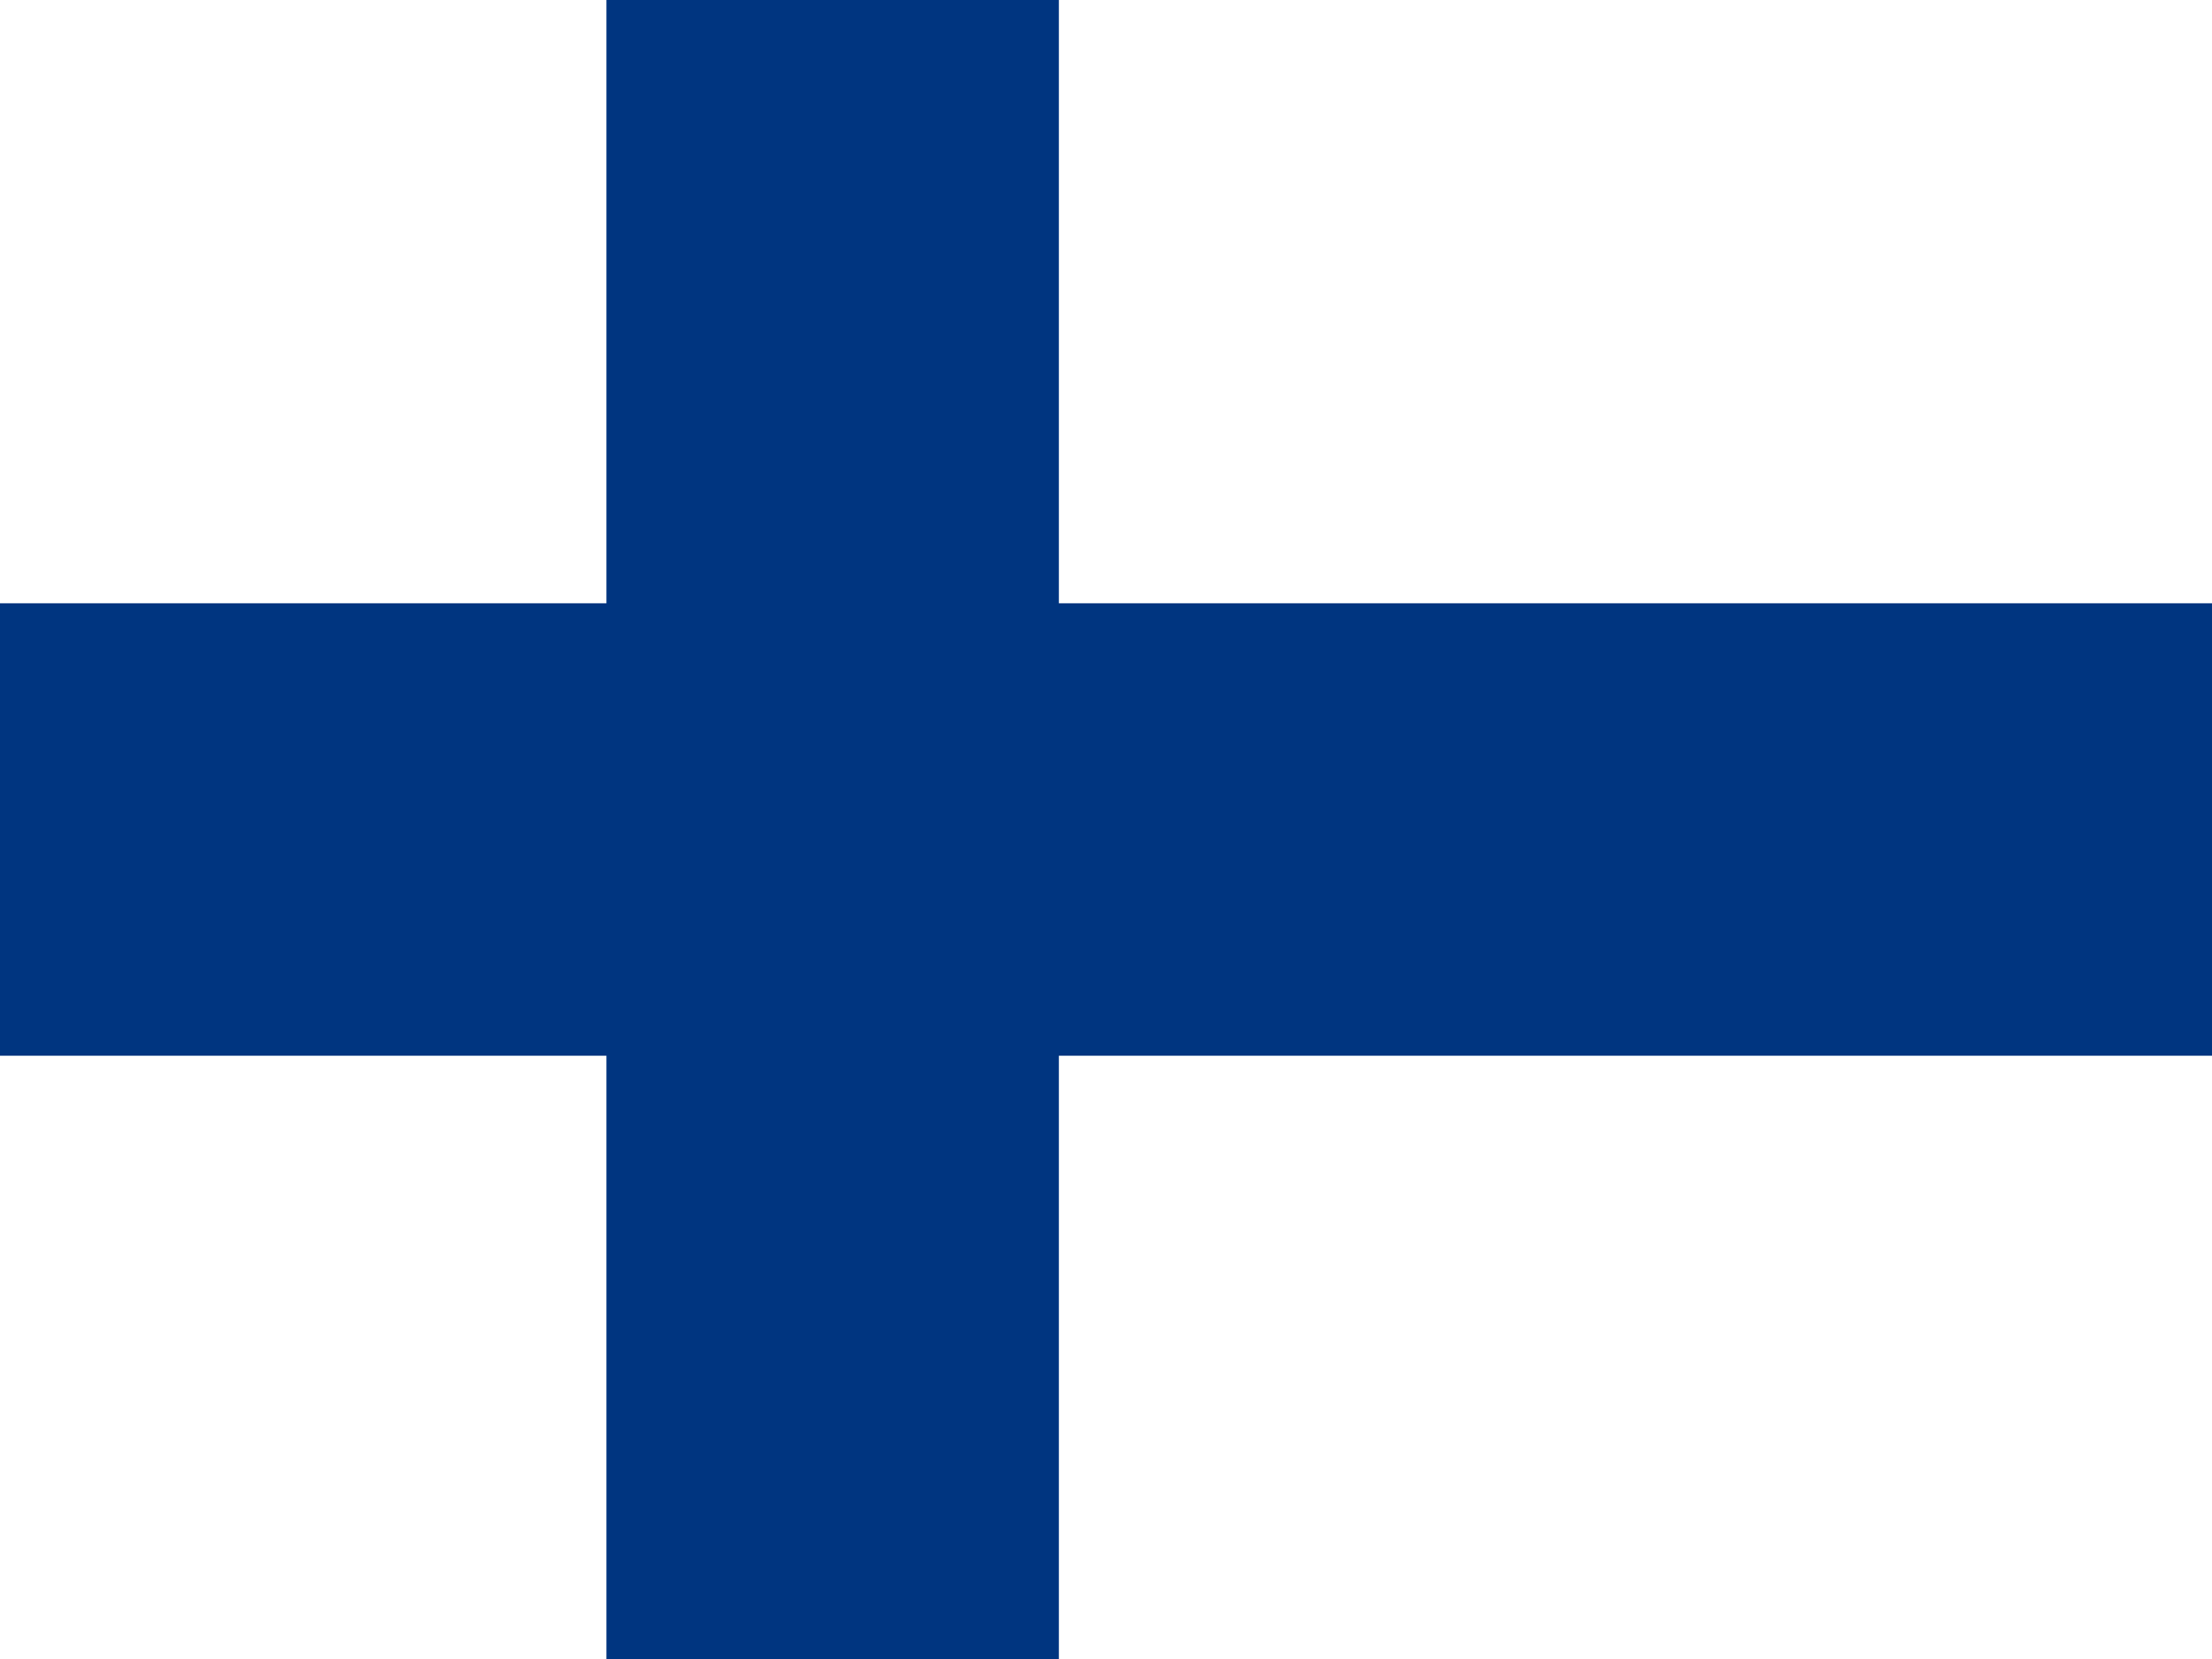
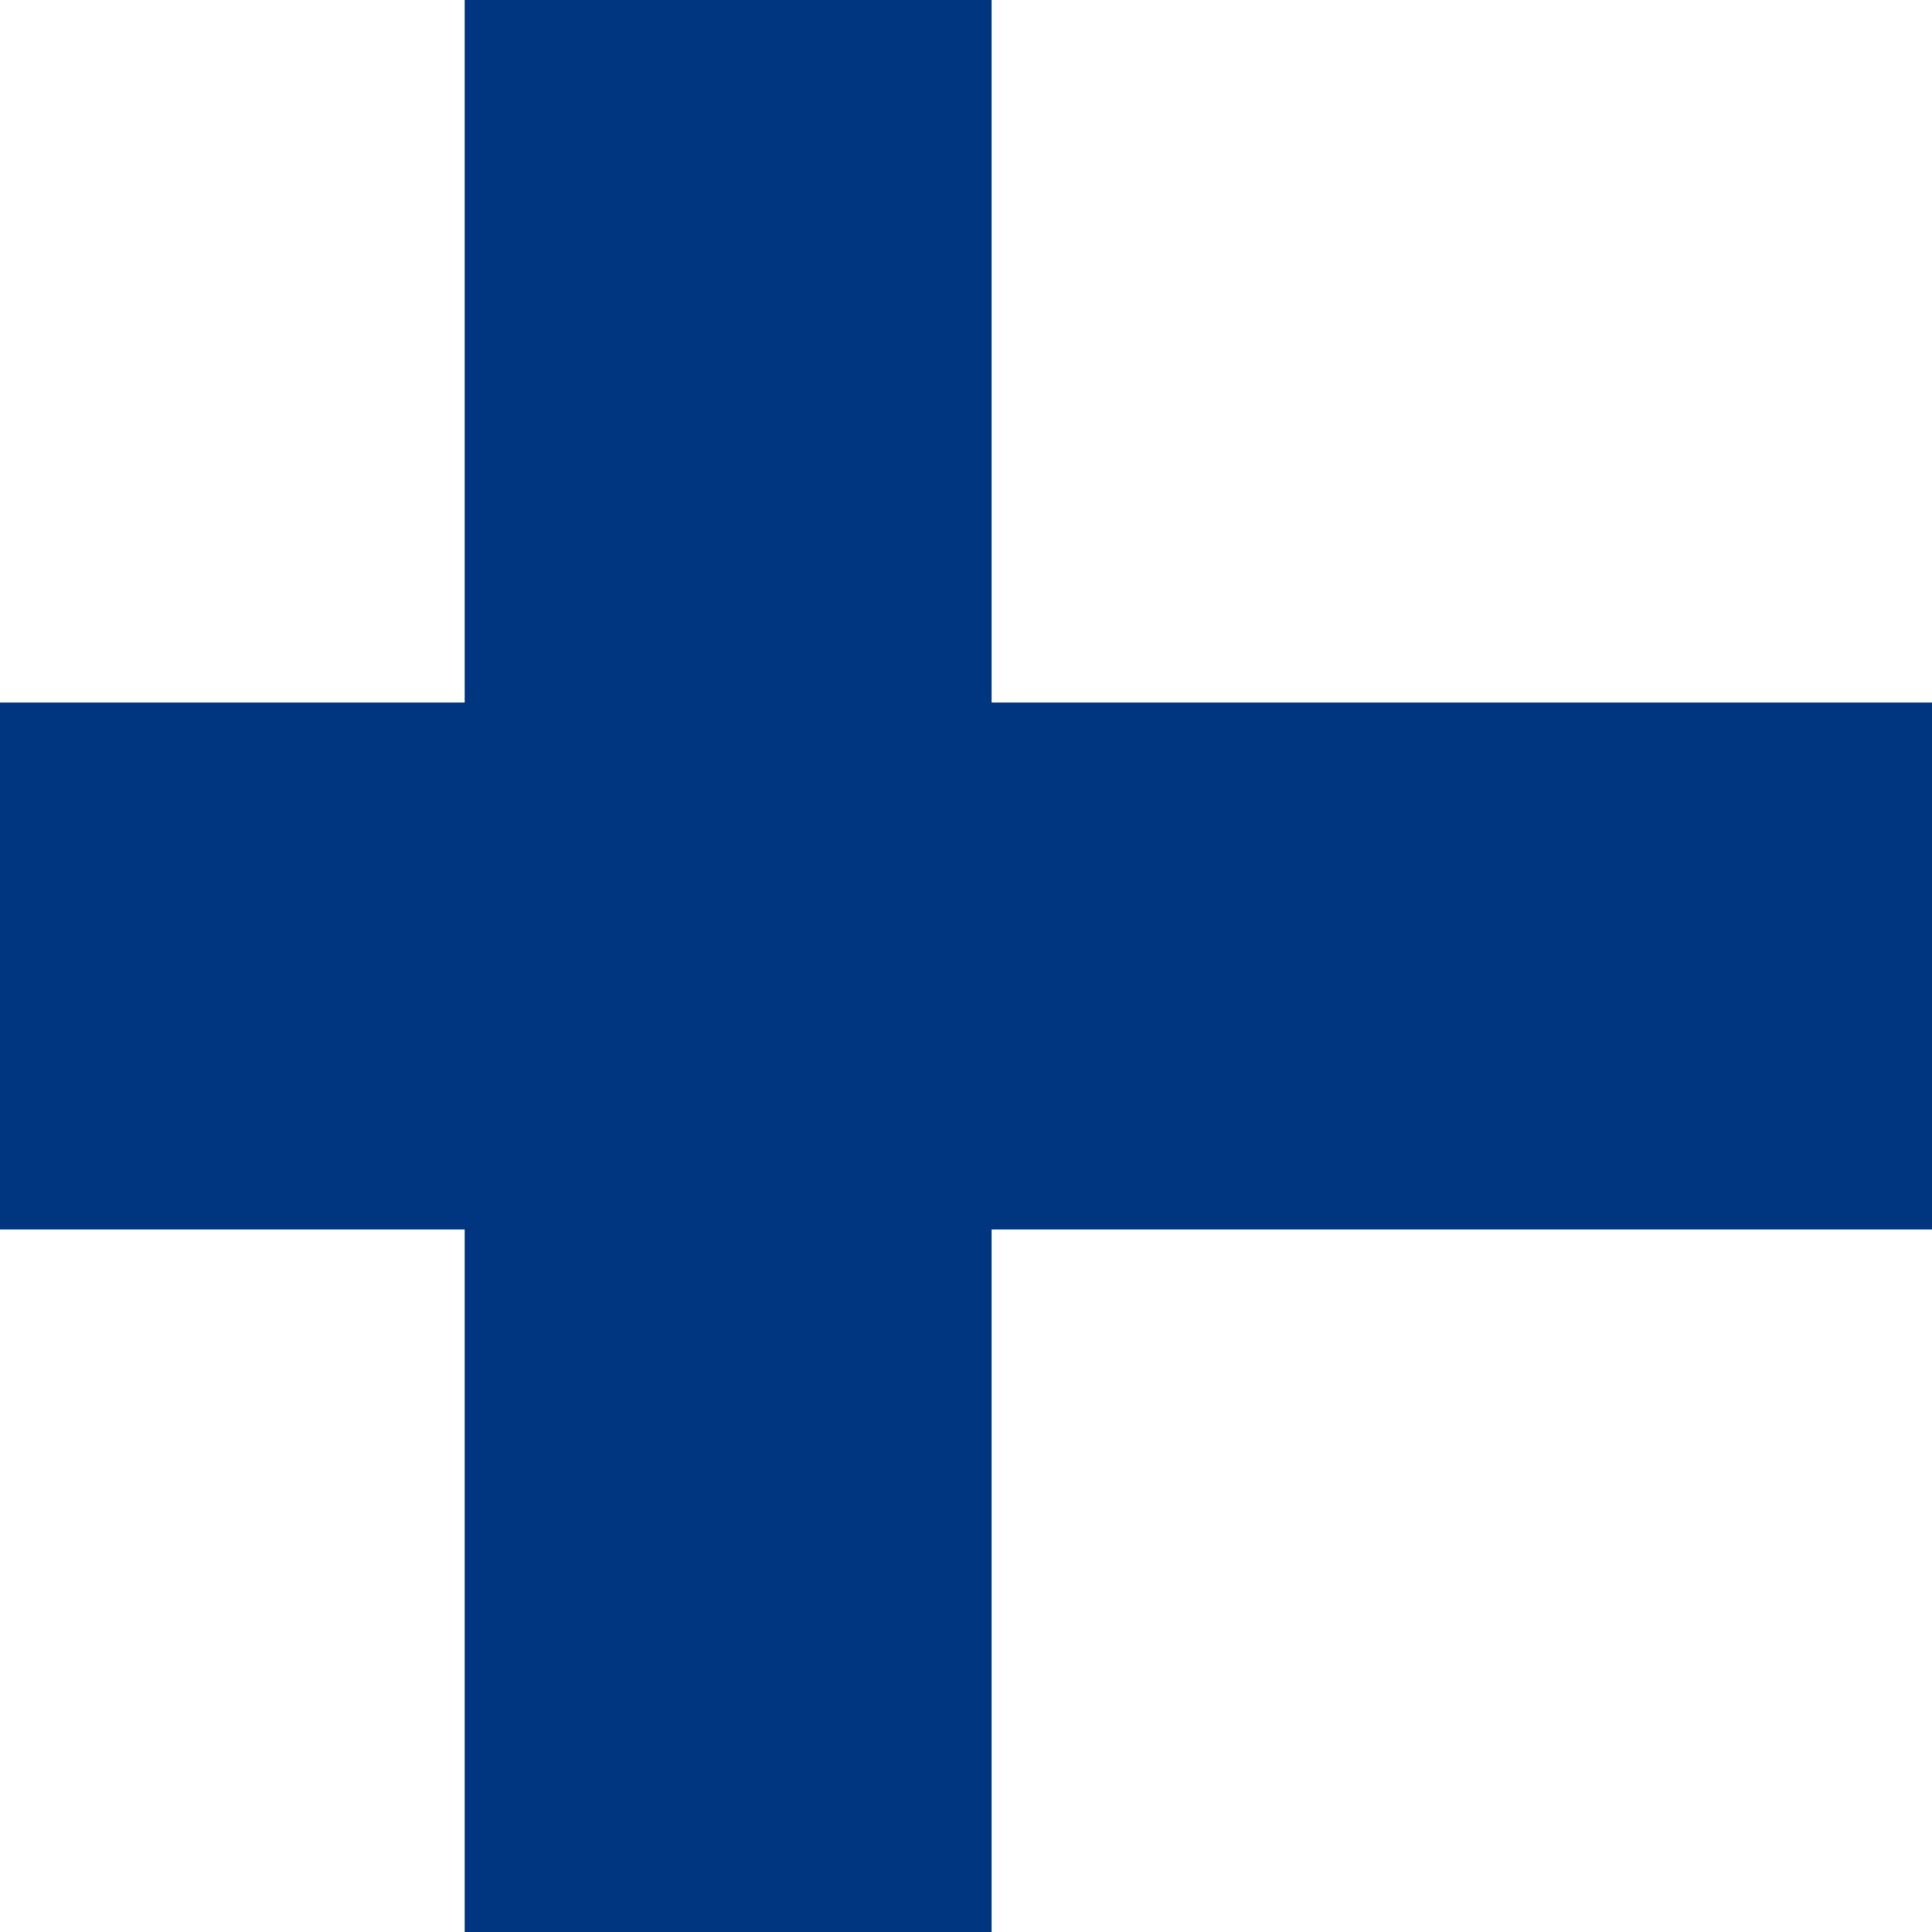
- <svg xmlns="http://www.w3.org/2000/svg" height="480" width="640" id="flag-icon-css-fi">
-   <path fill="#fff" d="M0 0h640v480H0z" />
-   <path fill="#003580" d="M0 174.545h640v130.909H0z" />
-   <path fill="#003580" d="M175.455 0h130.909v480H175.455z" />
+ <svg xmlns="http://www.w3.org/2000/svg" height="512" width="512" id="flag-icon-css-fi">
+   <path fill="#fff" d="M0 0h512v512H0z" />
+   <path fill="#003580" d="M0 186.182h512v139.636H0z" />
+   <path fill="#003580" d="M123.152 0h139.636v512H123.152z" />
</svg>
